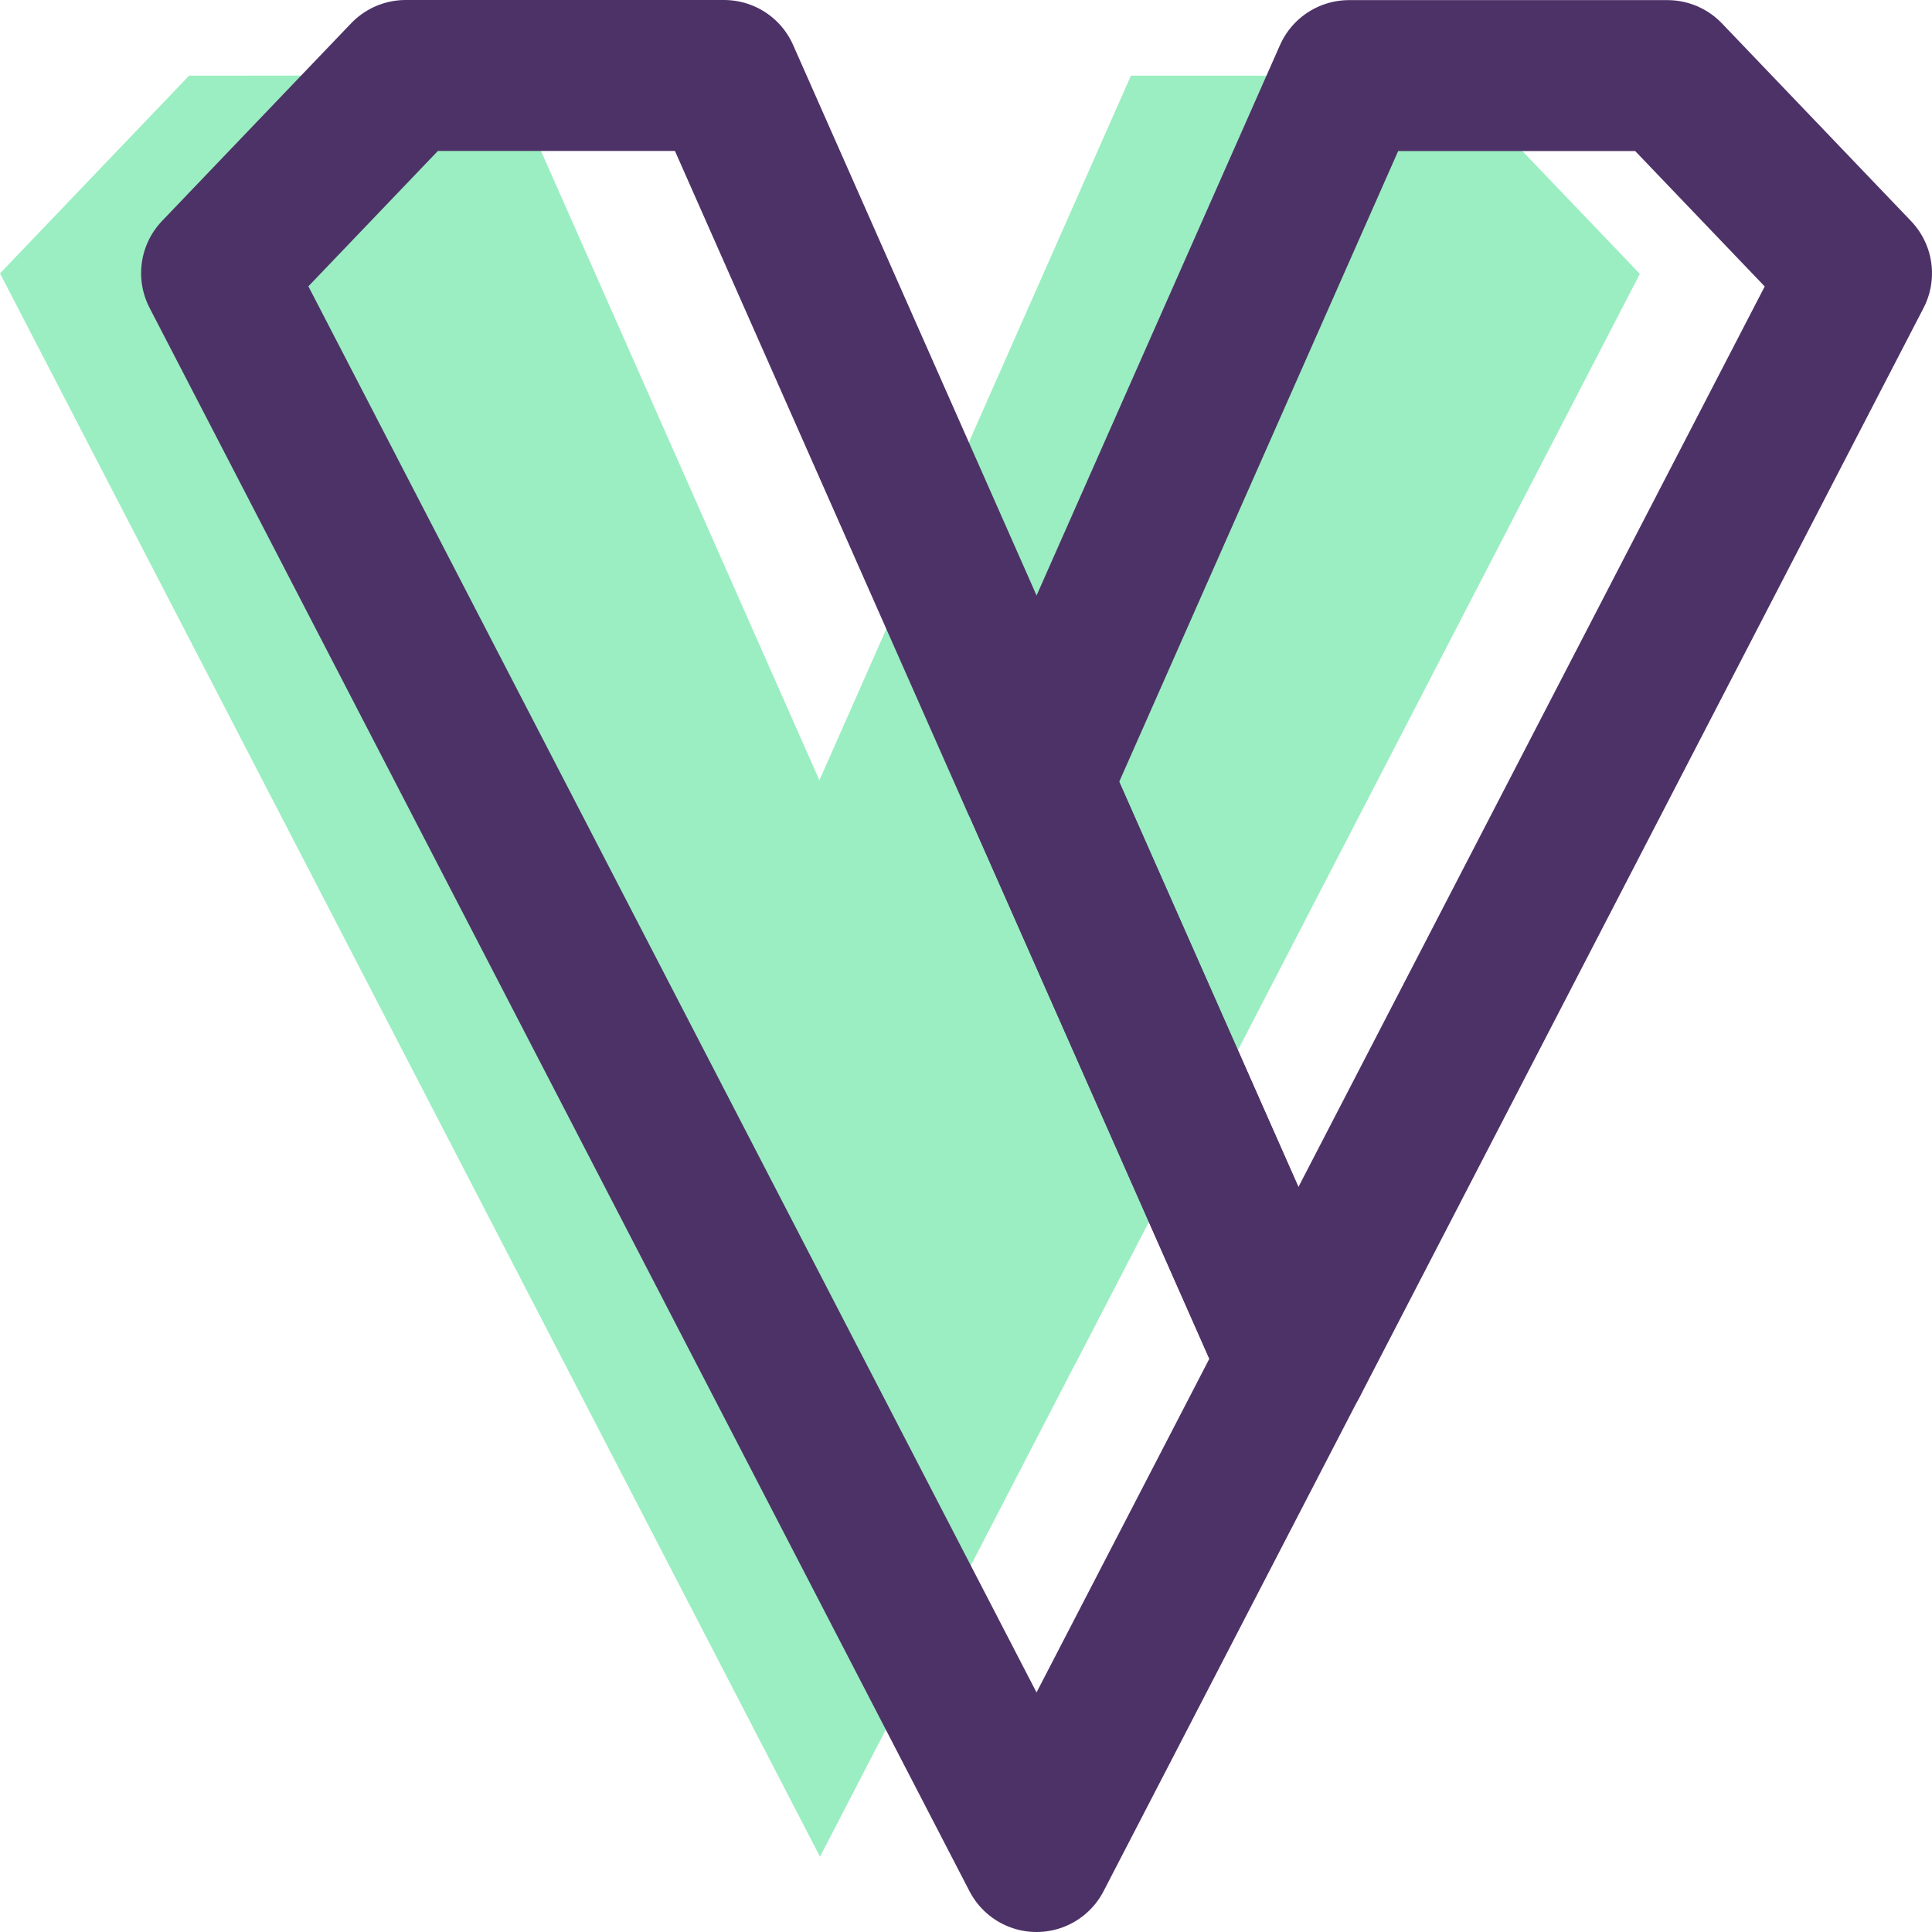
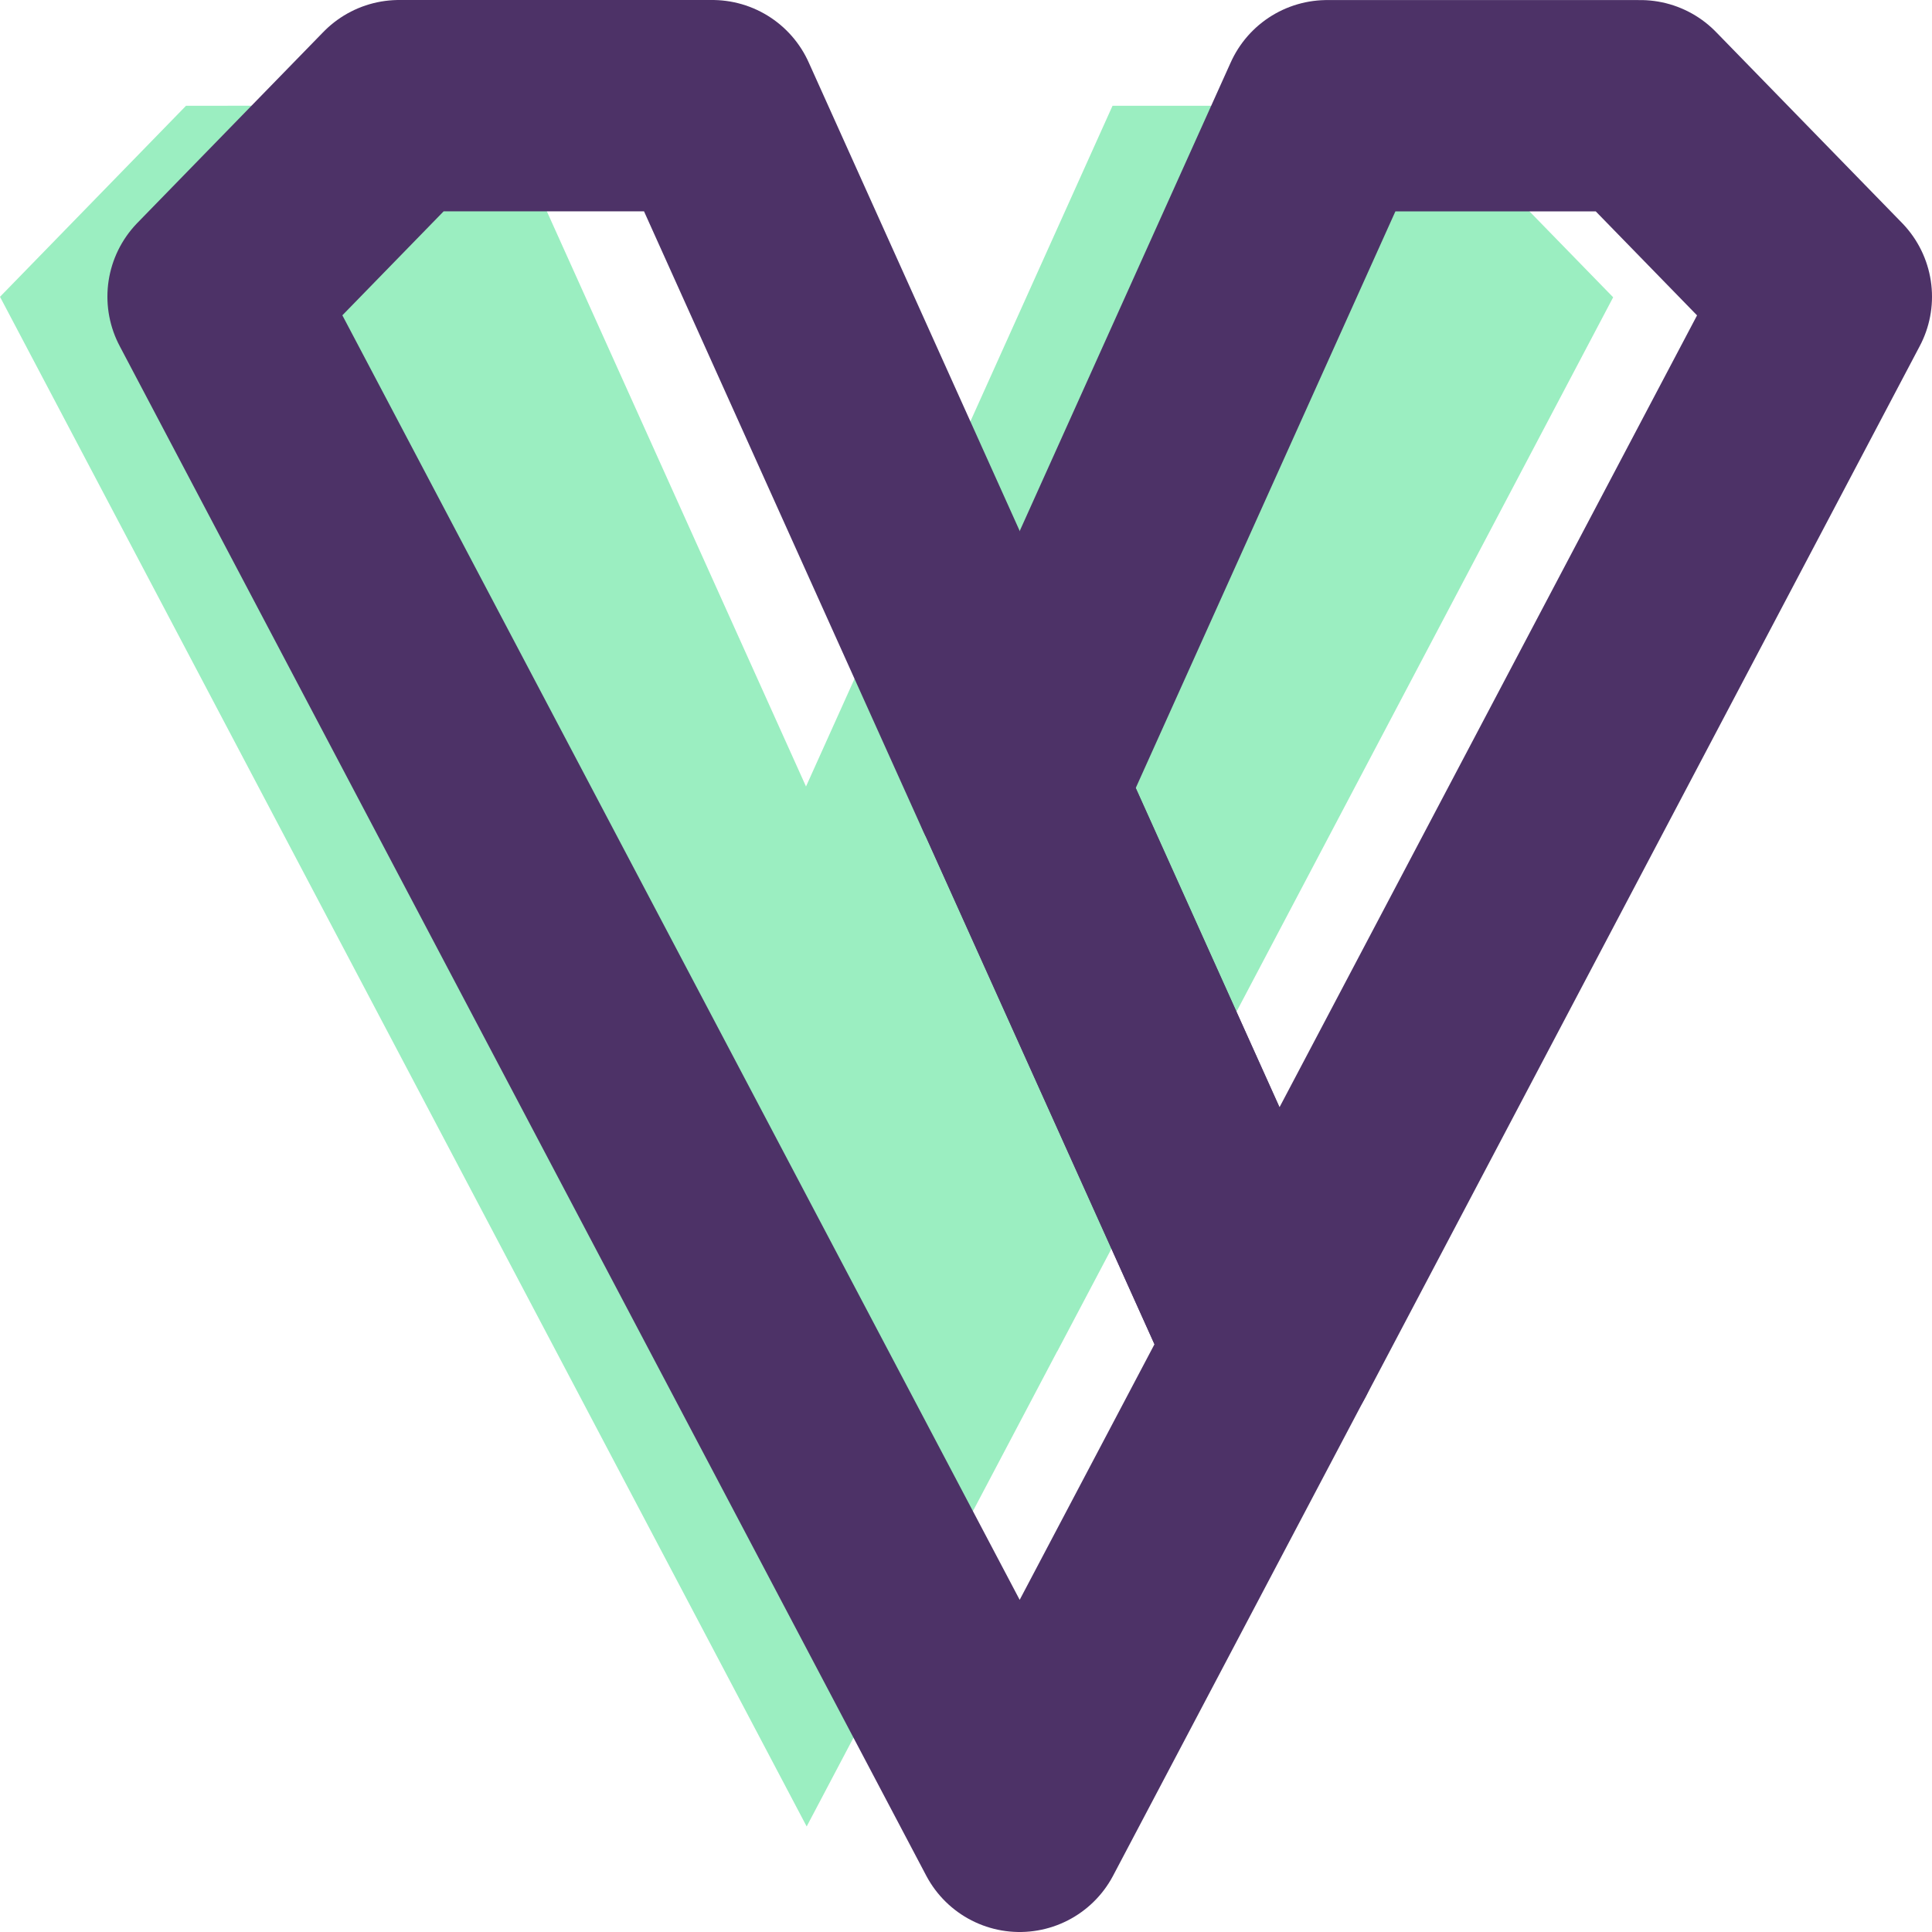
<svg xmlns="http://www.w3.org/2000/svg" version="1.1" viewBox="0 0 32 32">
-   <path d="m3.132 1.253-3.132 3.275 13.582 26.225 4.218-8.146h0.002l2.542-4.904 6.817-13.167-3.141-3.283h-5.288l-5.16 11.671-5.165-11.675z" fill="#9beec1" style="mix-blend-mode:normal;paint-order:normal" />
-   <path d="m17.171 12.949 3.974 8.984 0.273 0.616 2.533-4.892 6.799-13.131-3.132-3.274h-5.274z" fill="none" stop-color="#000000" stroke="#4d3267" stroke-linecap="round" stroke-linejoin="round" stroke-width="2.5" style="mix-blend-mode:normal;paint-order:normal" />
-   <path d="m17.171 12.949-0.003 0.003-5.175-11.702h-5.274l-3.132 3.274 13.581 26.226 4.248-8.202-0.273-0.616z" fill="none" stop-color="#000000" stroke="#4d3267" stroke-linecap="round" stroke-linejoin="round" stroke-width="2.5" style="mix-blend-mode:normal;paint-order:normal" />
+   <path d="m3.081 1.752-3.081 3.164 13.361 25.336 4.149-7.869h0.002l2.5-4.738 6.707-12.721-3.09-3.172h-5.202l-5.077 11.275-5.082-11.279z" fill="#9beec1" style="mix-blend-mode:normal;paint-order:normal" />
+   <path d="m16.892 13.052 3.909 8.679 0.268 0.595 2.492-4.726 6.689-12.686-3.081-3.163h-5.188z" fill="none" stop-color="#000000" stroke="#4d3267" stroke-linecap="round" stroke-linejoin="round" stroke-width="3.5" style="mix-blend-mode:normal;paint-order:normal" />
+   <path d="m16.892 13.052-0.003 3e-3 -5.091-11.305h-5.188l-3.081 3.163 13.36 25.337 4.179-7.924-0.268-0.595z" fill="none" stop-color="#000000" stroke="#4d3267" stroke-linecap="round" stroke-linejoin="round" stroke-width="3.5" style="mix-blend-mode:normal;paint-order:normal" />
</svg>
